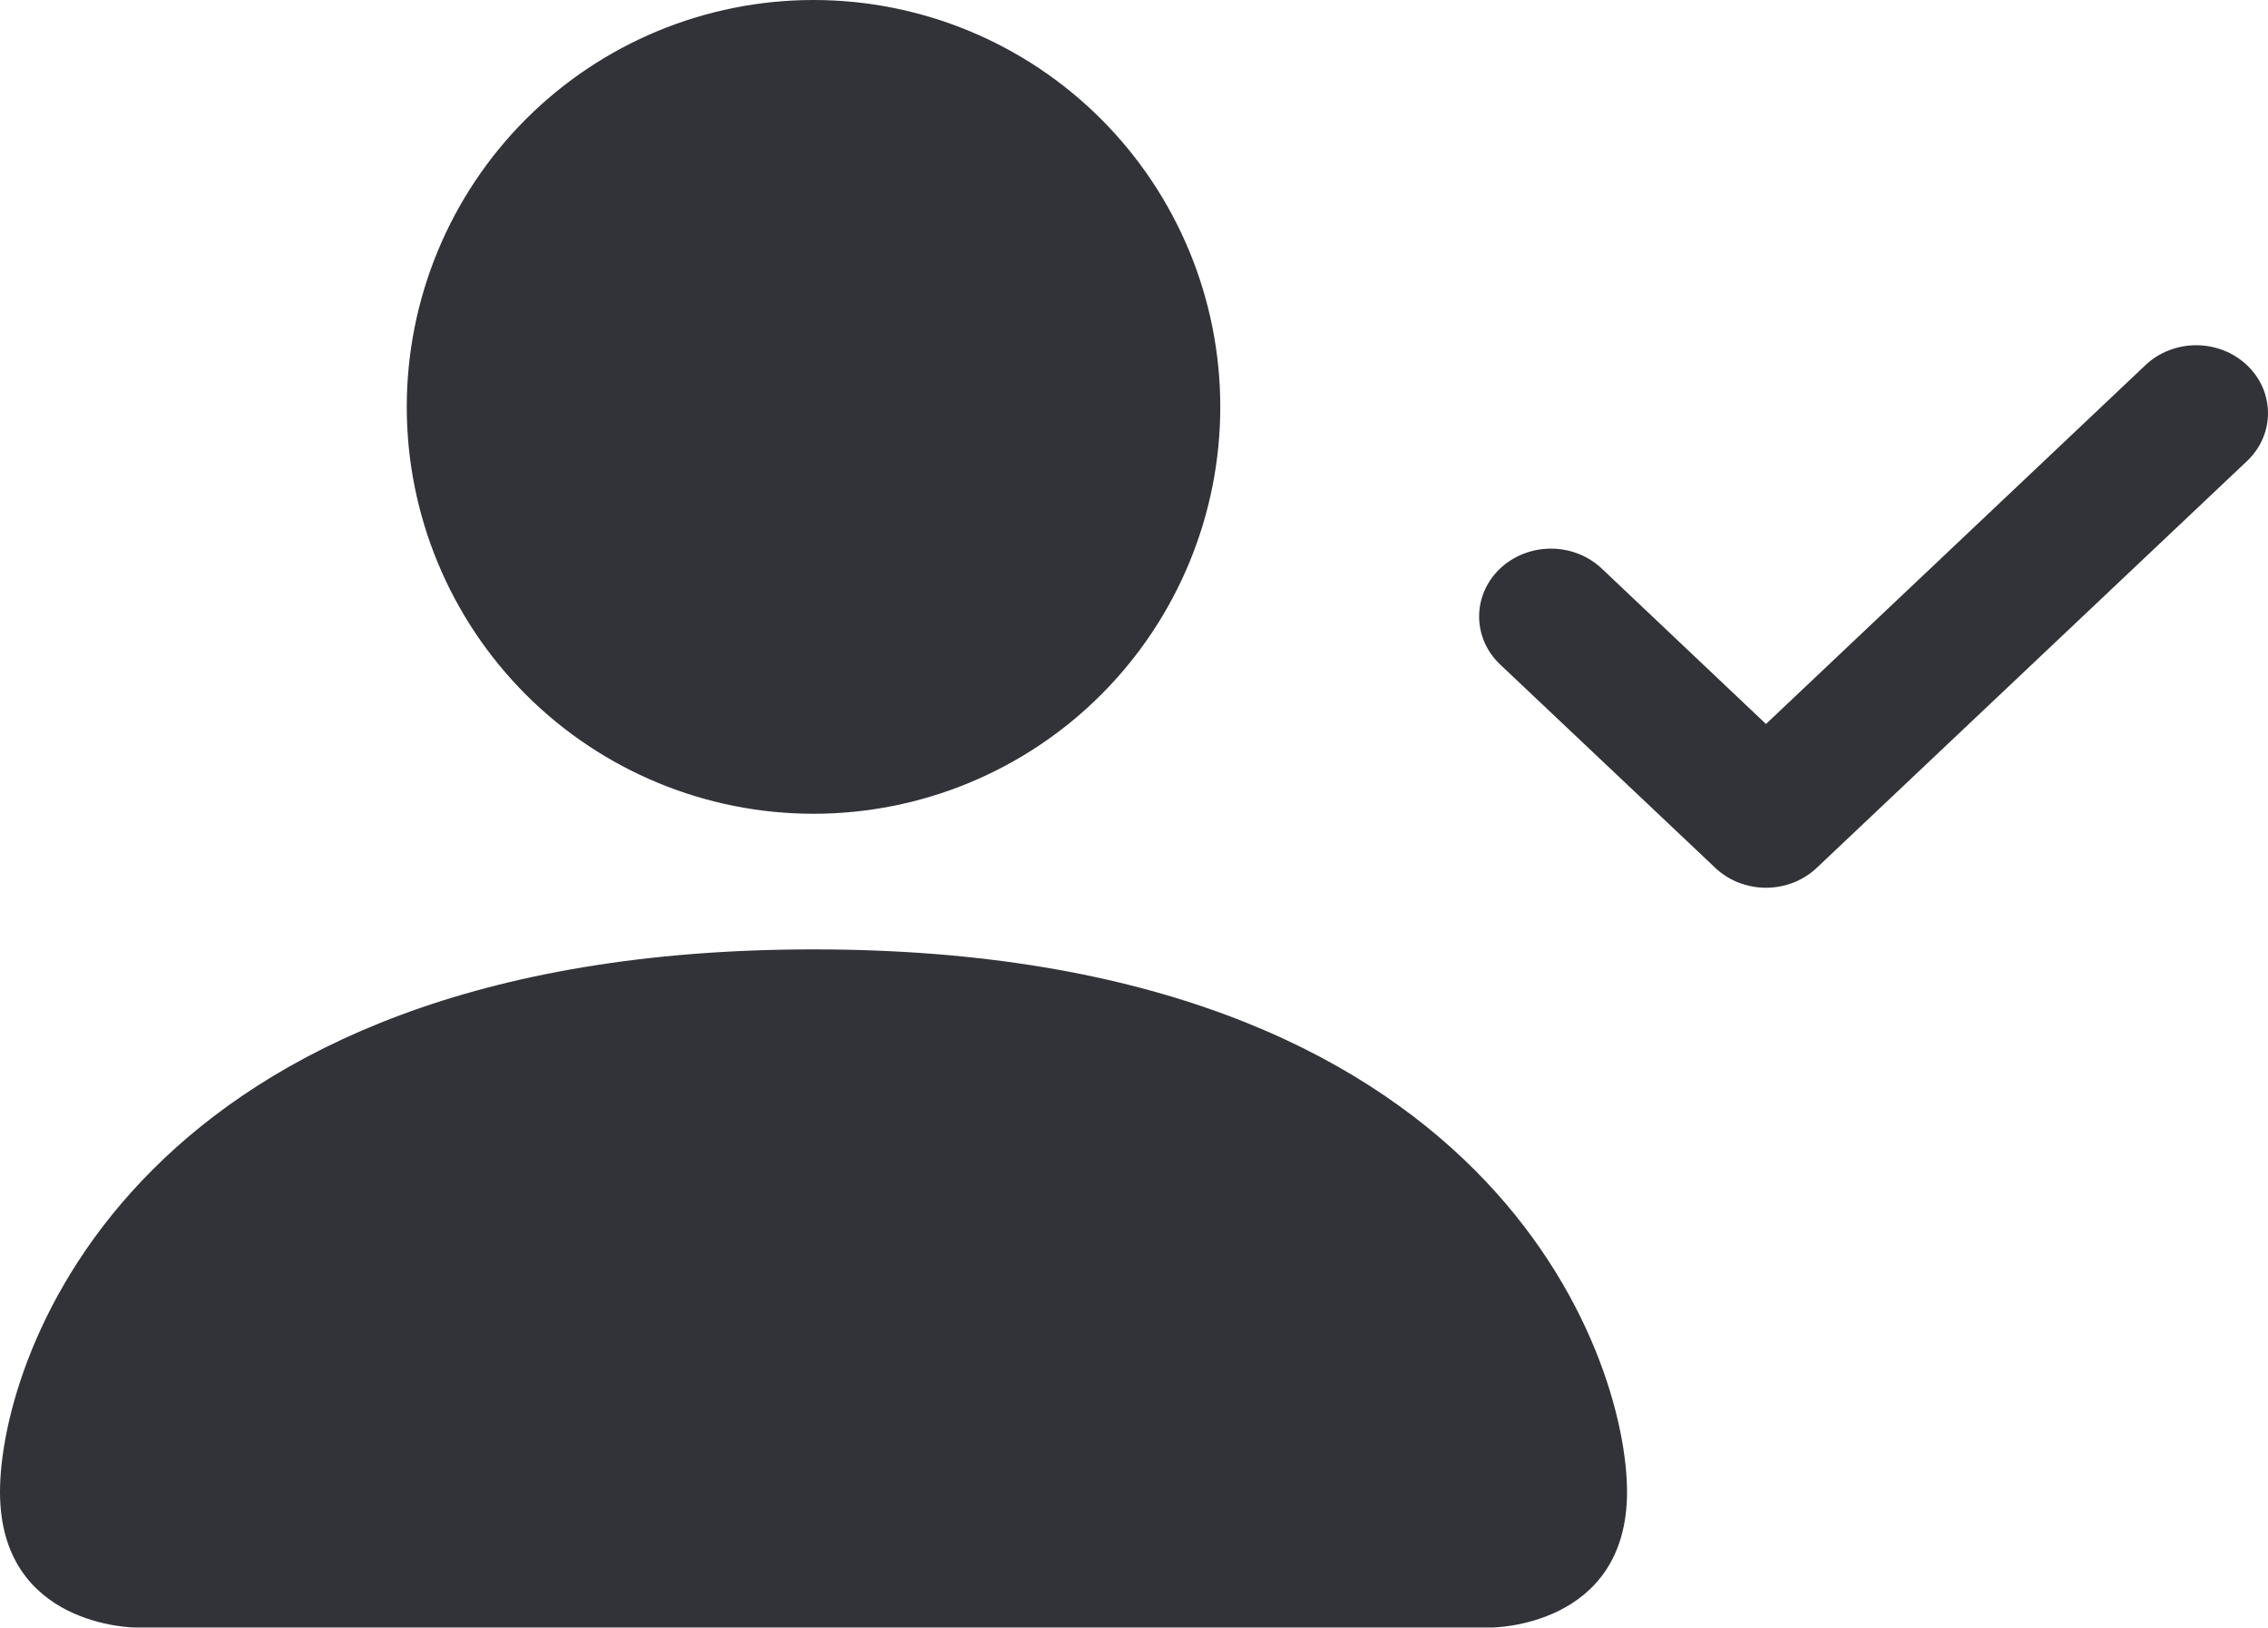
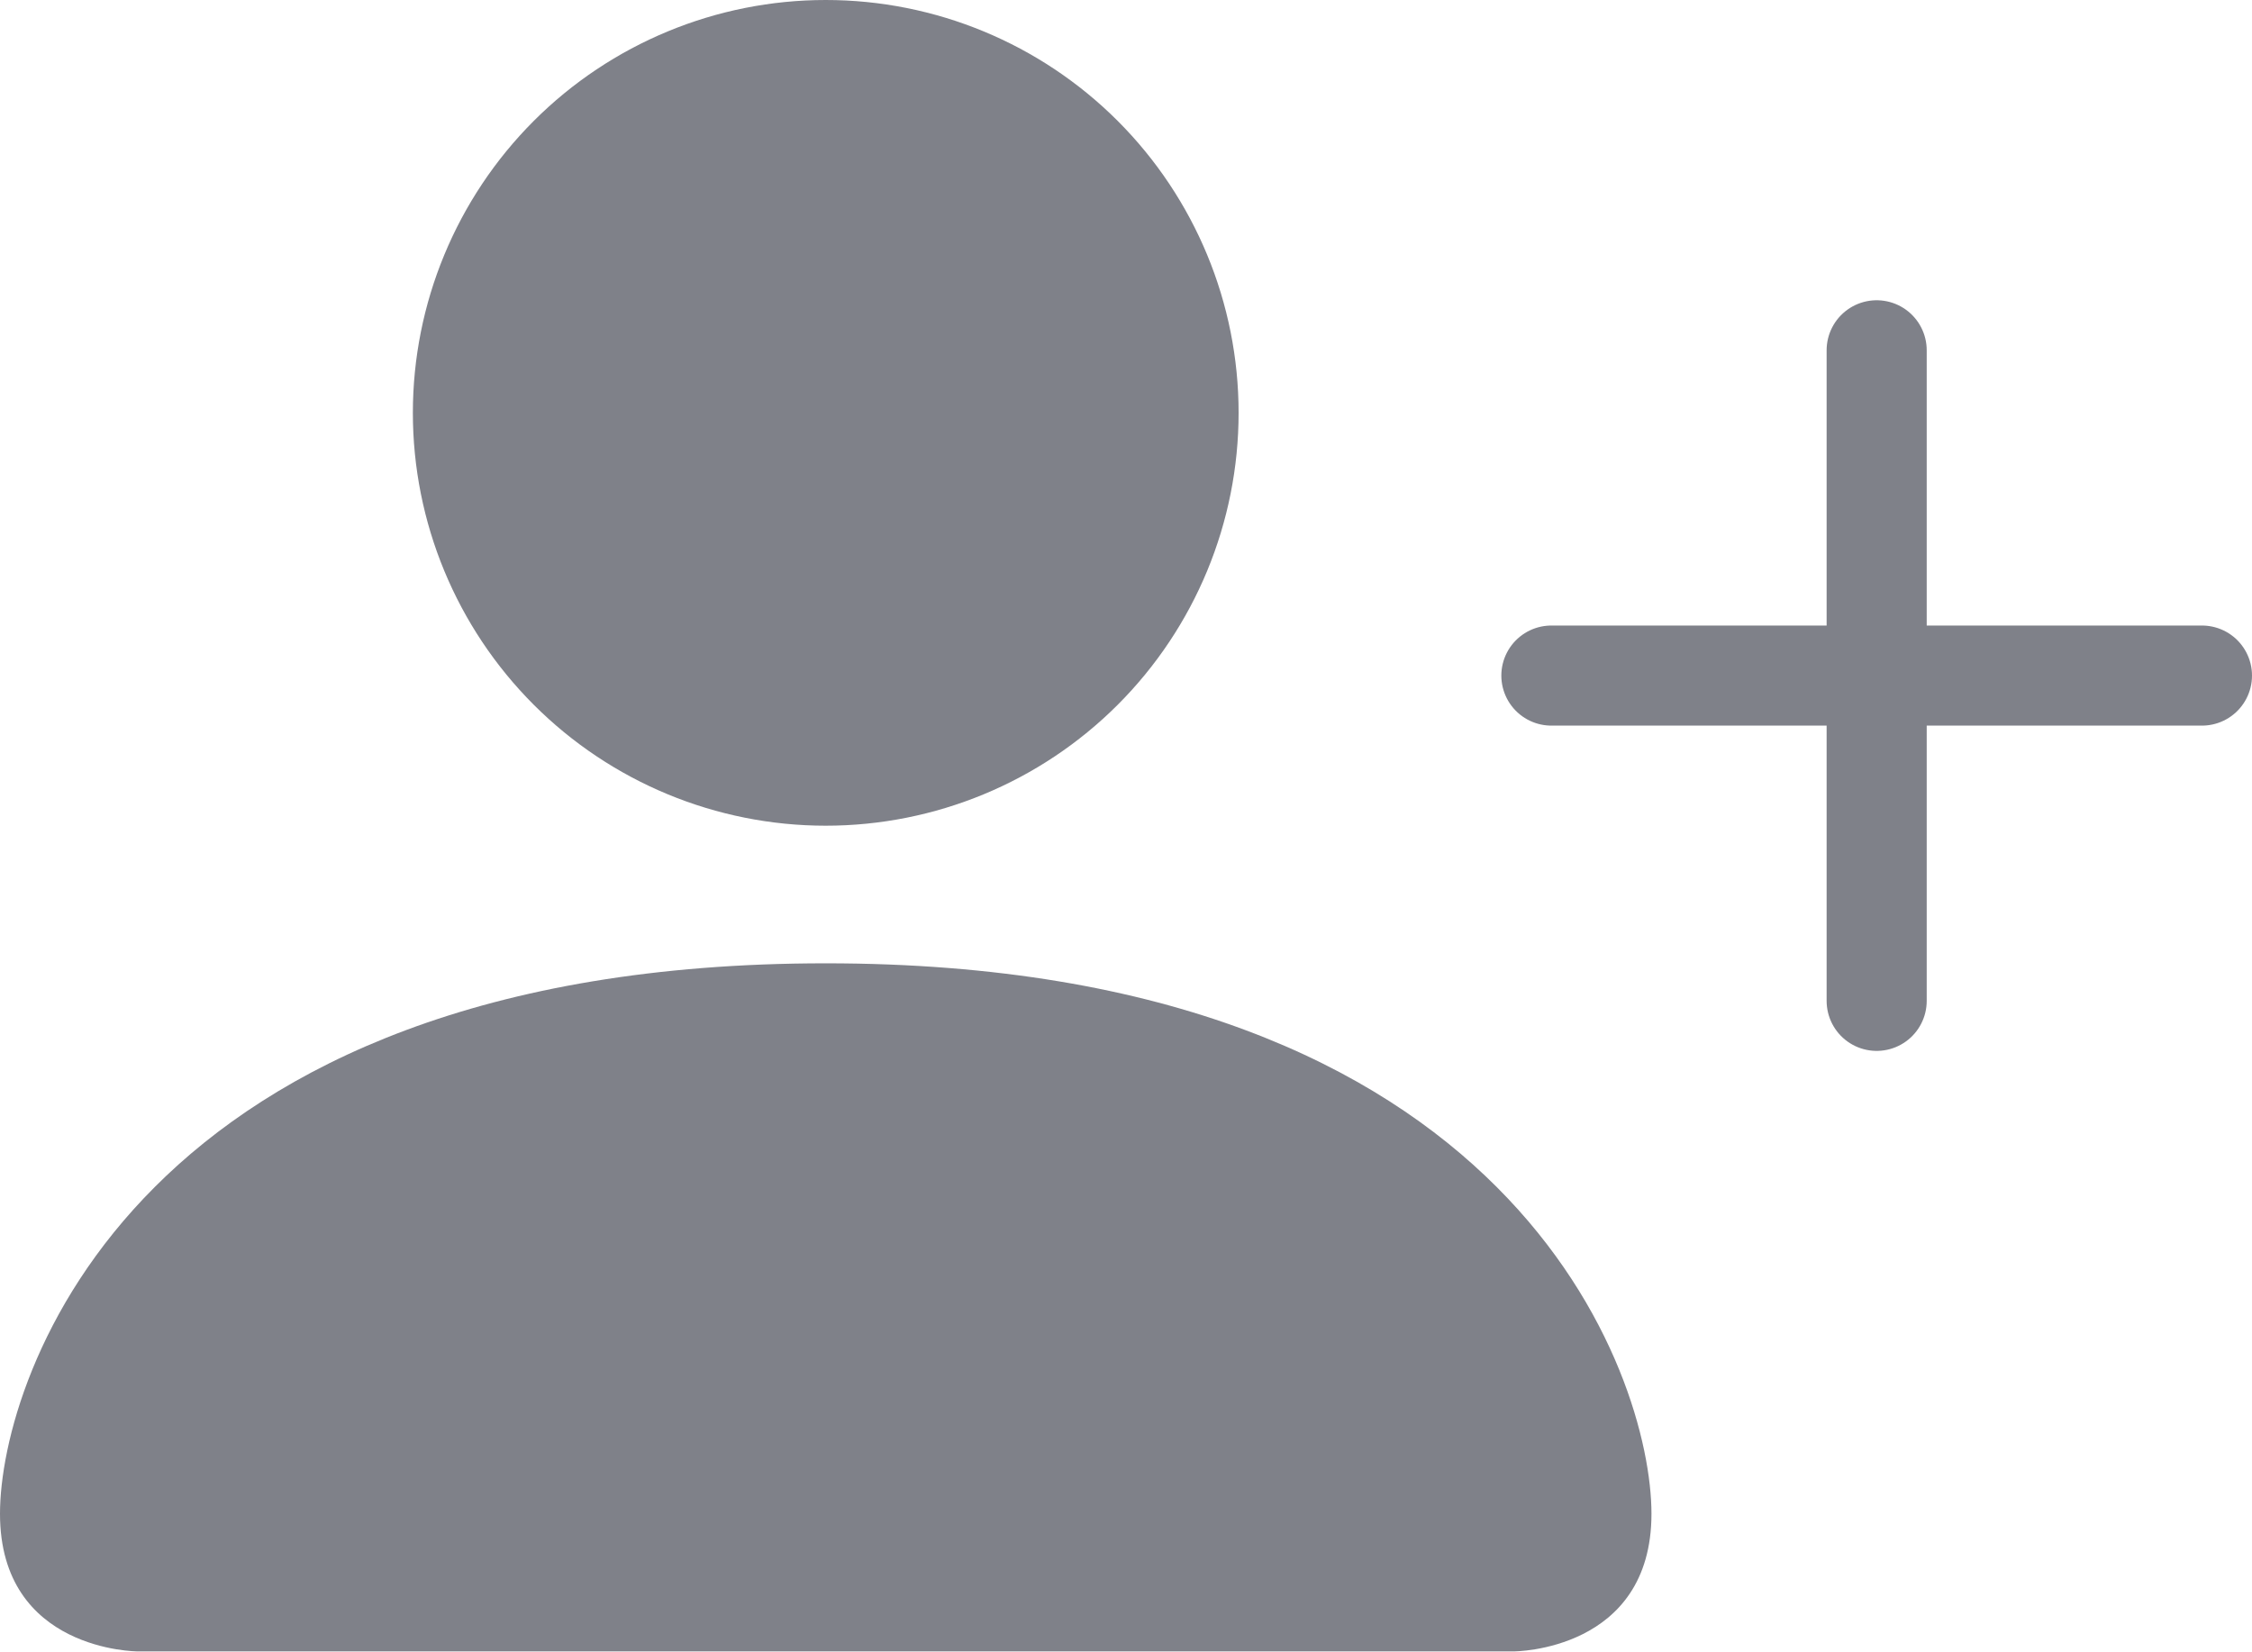
- <svg xmlns="http://www.w3.org/2000/svg" width="46" height="33" viewBox="0 0 46 33" fill="none">
-   <path fill-rule="evenodd" clip-rule="evenodd" d="M45.573 7.404C45.708 7.531 45.816 7.683 45.889 7.85C45.962 8.017 46 8.196 46 8.377C46 8.558 45.962 8.737 45.889 8.904C45.816 9.071 45.708 9.222 45.573 9.35L36.848 17.596C36.713 17.724 36.552 17.826 36.376 17.895C36.199 17.964 36.01 18 35.818 18C35.627 18 35.438 17.964 35.261 17.895C35.084 17.826 34.924 17.724 34.789 17.596L30.426 13.473C30.153 13.215 30 12.865 30 12.5C30 12.135 30.153 11.785 30.426 11.527C30.7 11.269 31.07 11.124 31.456 11.124C31.842 11.124 32.212 11.269 32.486 11.527L35.818 14.68L43.514 7.404C43.649 7.276 43.809 7.174 43.986 7.105C44.163 7.036 44.352 7 44.543 7C44.734 7 44.924 7.036 45.101 7.105C45.277 7.174 45.438 7.276 45.573 7.404Z" fill="#313338" />
-   <path d="M2.75 33C2.75 33 0 33 0 30.25C0 27.5 2.75 19.25 16.5 19.25C30.25 19.25 33 27.5 33 30.25C33 33 30.25 33 30.25 33H2.75ZM16.5 16.5C18.688 16.5 20.787 15.631 22.334 14.084C23.881 12.537 24.75 10.438 24.75 8.25C24.75 6.062 23.881 3.964 22.334 2.416C20.787 0.869 18.688 0 16.5 0C14.312 0 12.213 0.869 10.666 2.416C9.119 3.964 8.25 6.062 8.25 8.25C8.25 10.438 9.119 12.537 10.666 14.084C12.213 15.631 14.312 16.5 16.5 16.5Z" fill="#313338" />
+ <svg xmlns="http://www.w3.org/2000/svg" width="45" height="33" viewBox="0 0 45 33" fill="none">
+   <path d="M2.75 33C2.75 33 0 33 0 30.25C0 27.5 2.75 19.25 16.5 19.25C30.25 19.25 33 27.5 33 30.25C33 33 30.25 33 30.25 33H2.75ZM16.5 16.5C18.688 16.5 20.787 15.631 22.334 14.084C23.881 12.537 24.75 10.438 24.75 8.25C24.75 6.062 23.881 3.964 22.334 2.416C20.787 0.869 18.688 0 16.5 0C14.312 0 12.213 0.869 10.666 2.416C9.119 3.964 8.25 6.062 8.25 8.25C8.25 10.438 9.119 12.537 10.666 14.084C12.213 15.631 14.312 16.5 16.5 16.5Z" fill="#7F8189" />
+   <path d="M31 13.5H44M37.5 7V20" stroke="#7F8189" stroke-width="2" stroke-linecap="round" stroke-linejoin="round" />
</svg>
